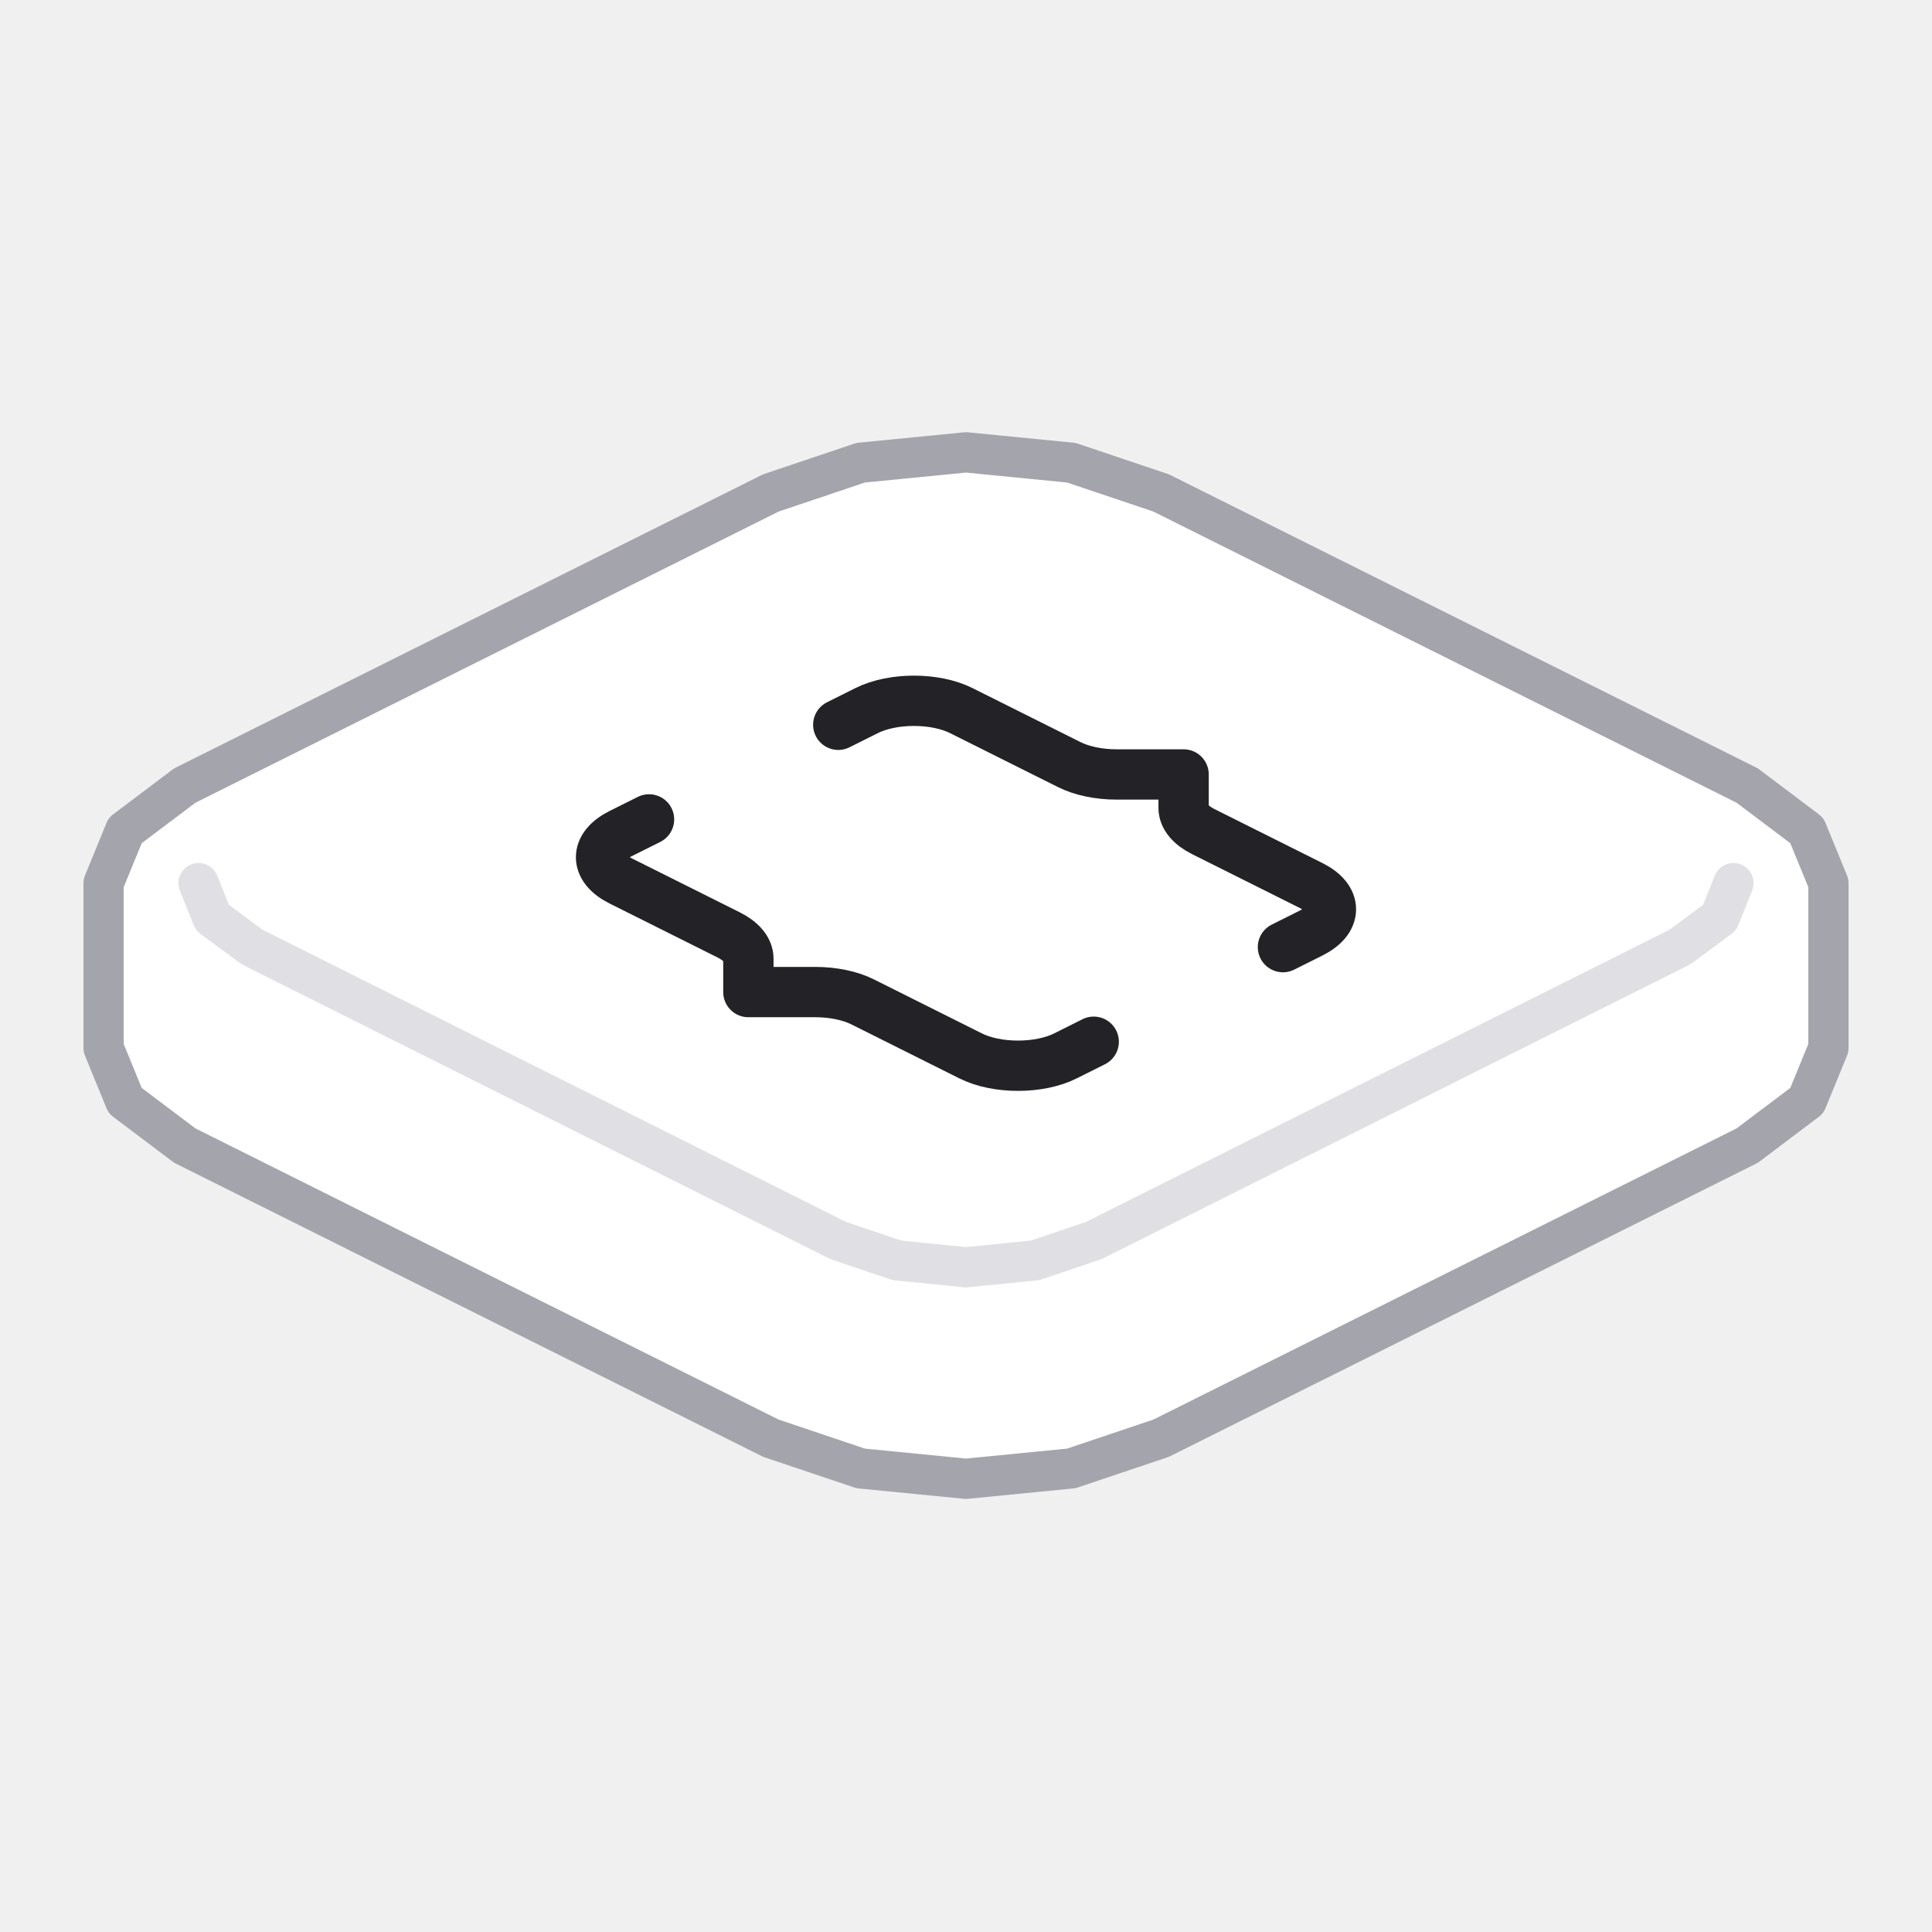
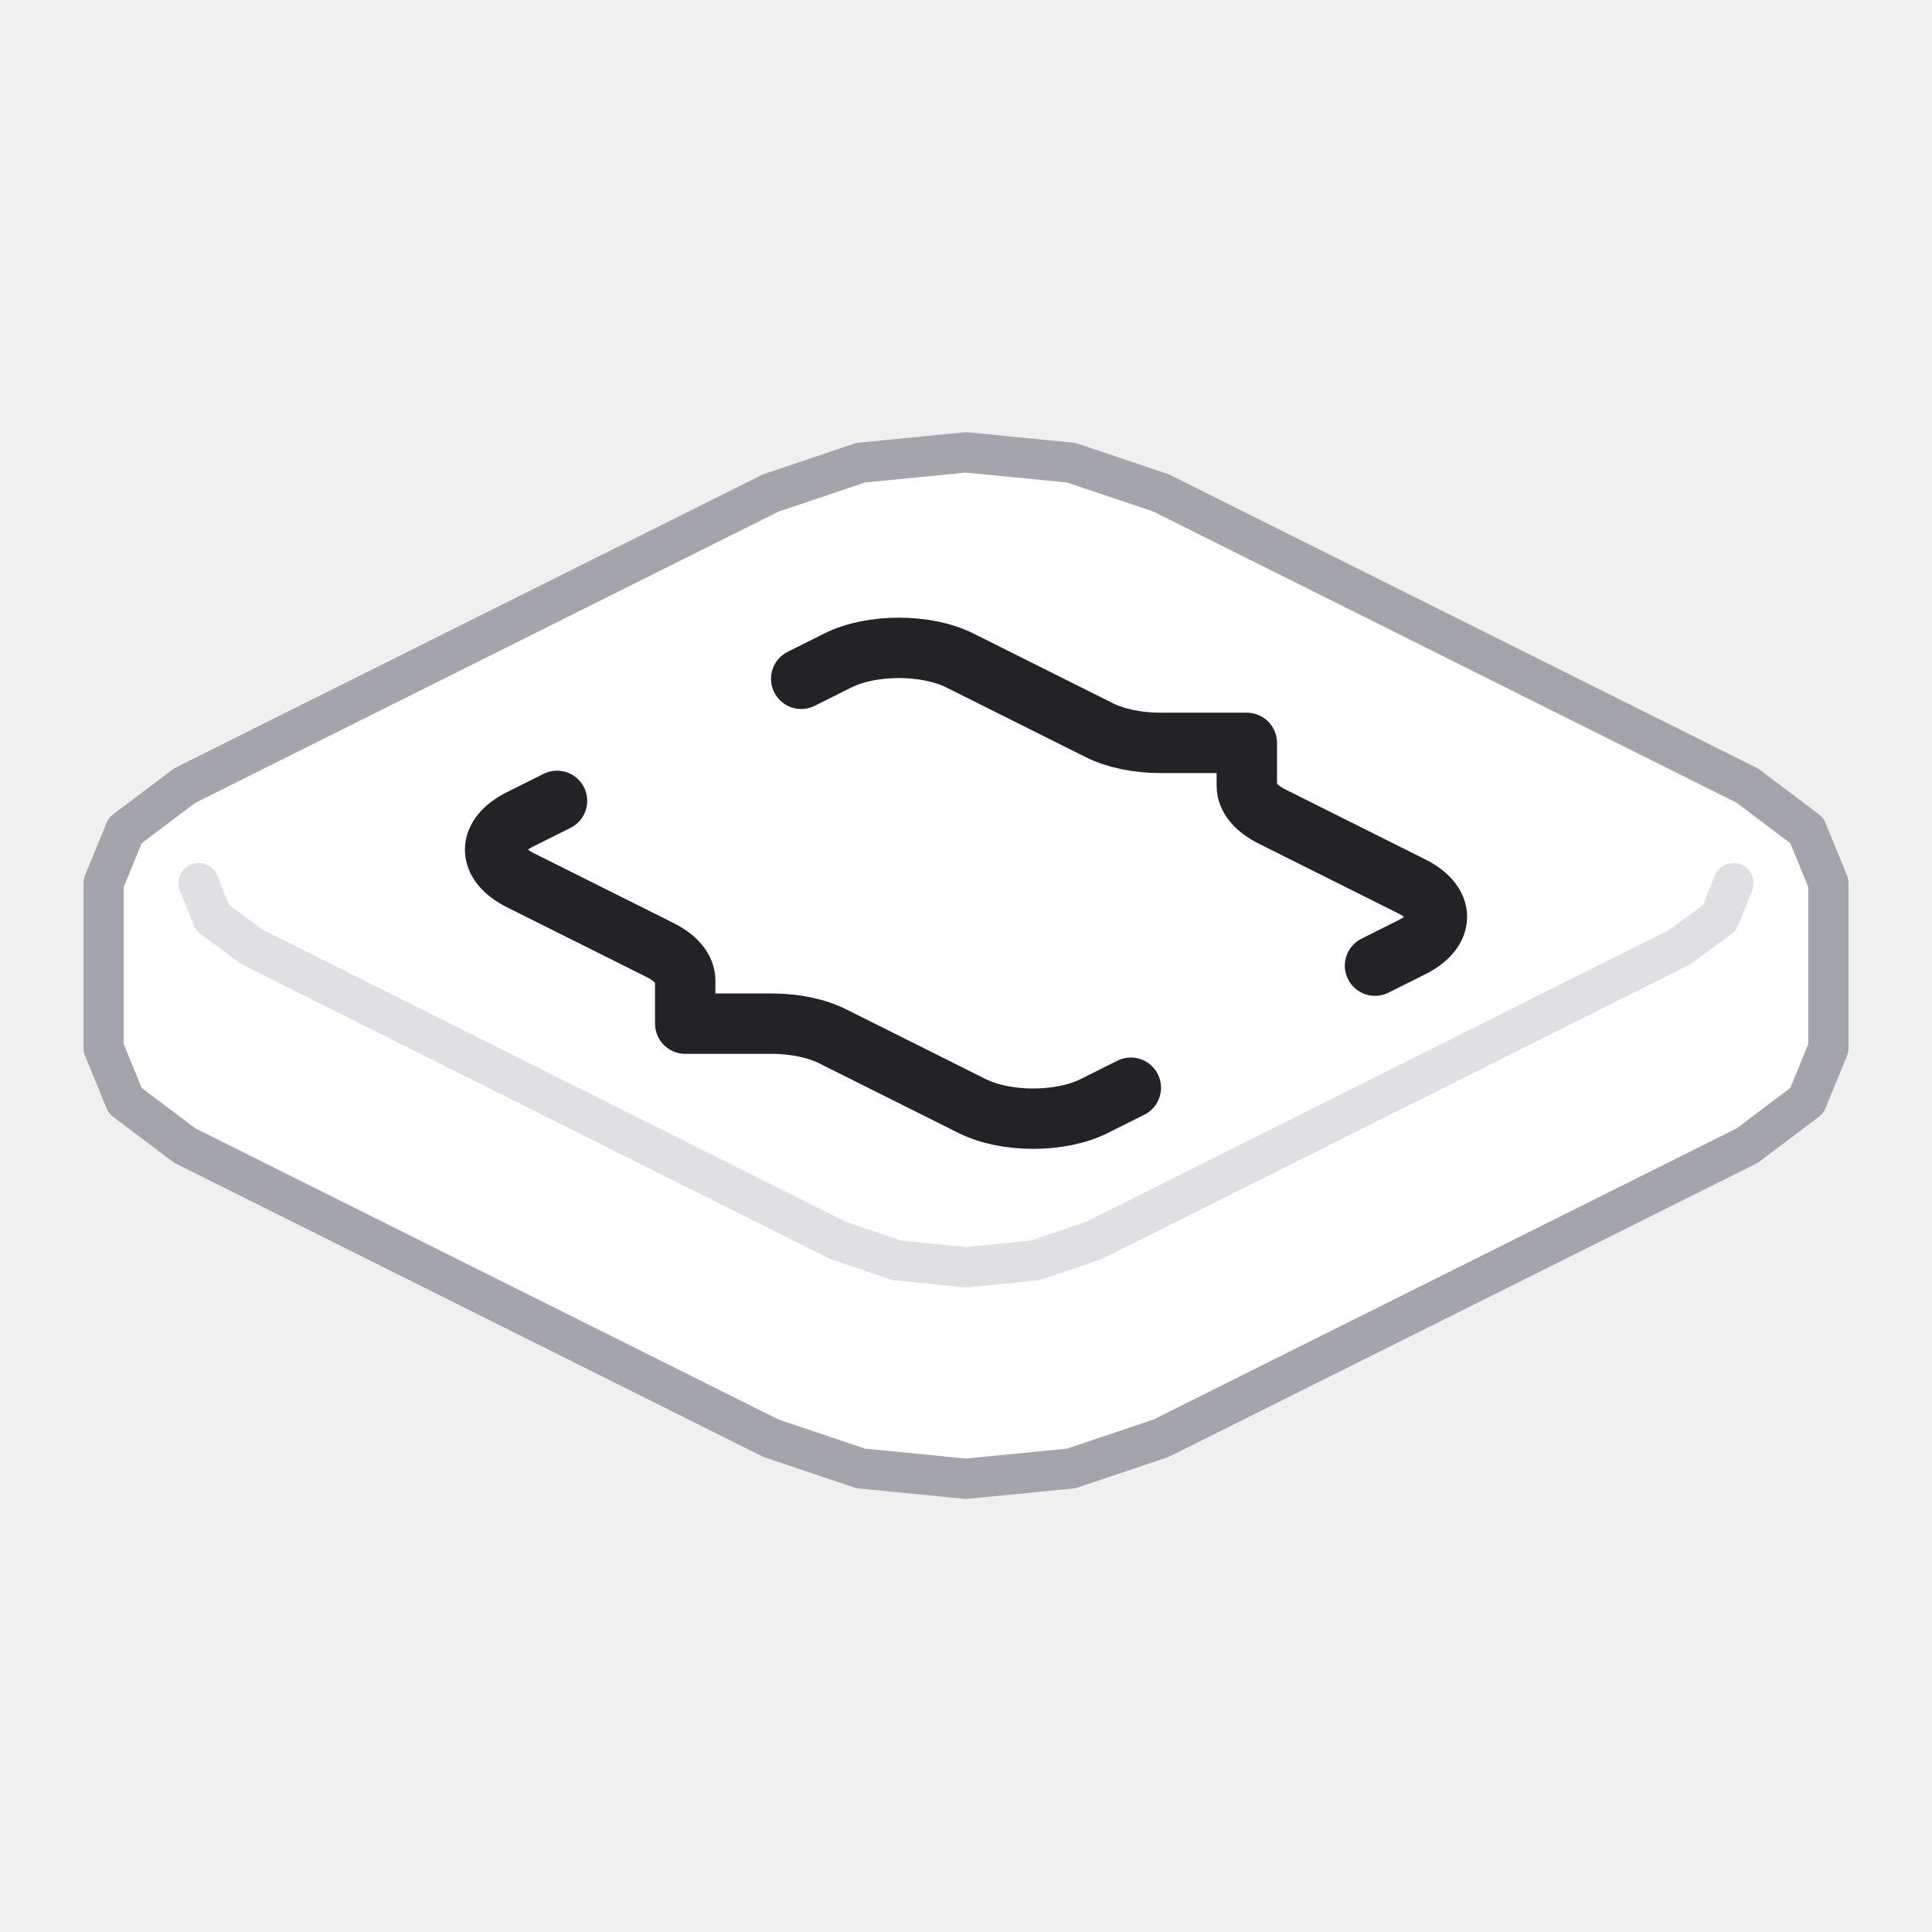
<svg xmlns="http://www.w3.org/2000/svg" width="48" height="48" viewBox="-11.19 -6.48 22.38 22.38" fill="none" stroke-linecap="round" stroke-linejoin="round">
  <path d="M-9.99 3.75L-9.74 3.14L-9.05 2.62L-2.26 -0.77L-1.22 -1.12L0 -1.24L1.22 -1.12L2.26 -0.77L9.05 2.62L9.74 3.14L9.99 3.75L9.99 5.66L9.74 6.27L9.05 6.79L2.26 10.18L1.22 10.53L0 10.65L-1.22 10.53L-2.26 10.18L-9.05 6.79L-9.74 6.27L-9.99 5.66Z" fill="#ffffff" stroke="#a4a4ac" stroke-width="1" vector-effect="non-scaling-stroke" />
  <path d="M8.89 3.75L8.73 4.15L8.27 4.49L1.48 7.89L0.8 8.12L0 8.2L-0.8 8.12L-1.48 7.89L-8.27 4.49L-8.73 4.15L-8.89 3.75" stroke="#e0e0e4" stroke-width="1" vector-effect="non-scaling-stroke" />
-   <g transform="matrix(0.4384 -0.2192 0.4384 0.2192 -7.0145 3.7516)" stroke="#232327" stroke-width="1.25">
+   <g transform="matrix(0.5657 -0.2828 0.5657 0.2828 -9.051 3.7516)" stroke="#232327" stroke-width="1.5">
    <path d="M5.5 2.125L4.75 2.125A1.25 1.25 0 0 0 3.5 3.375L3.5 6.232A1.25 1.25 0 0 1 3.134 7.116L2.25 8L3.134 8.884A1.25 1.25 0 0 1 3.5 9.768L3.5 12.625A1.25 1.25 0 0 0 4.75 13.875L5.5 13.875" vector-effect="non-scaling-stroke" />
    <path d="M10.5 2.125L11.25 2.125A1.25 1.25 0 0 1 12.5 3.375L12.5 6.232A1.25 1.25 0 0 0 12.866 7.116L13.75 8L12.866 8.884A1.25 1.25 0 0 0 12.5 9.768L12.5 12.625A1.25 1.25 0 0 1 11.25 13.875L10.5 13.875" vector-effect="non-scaling-stroke" />
  </g>
</svg>
